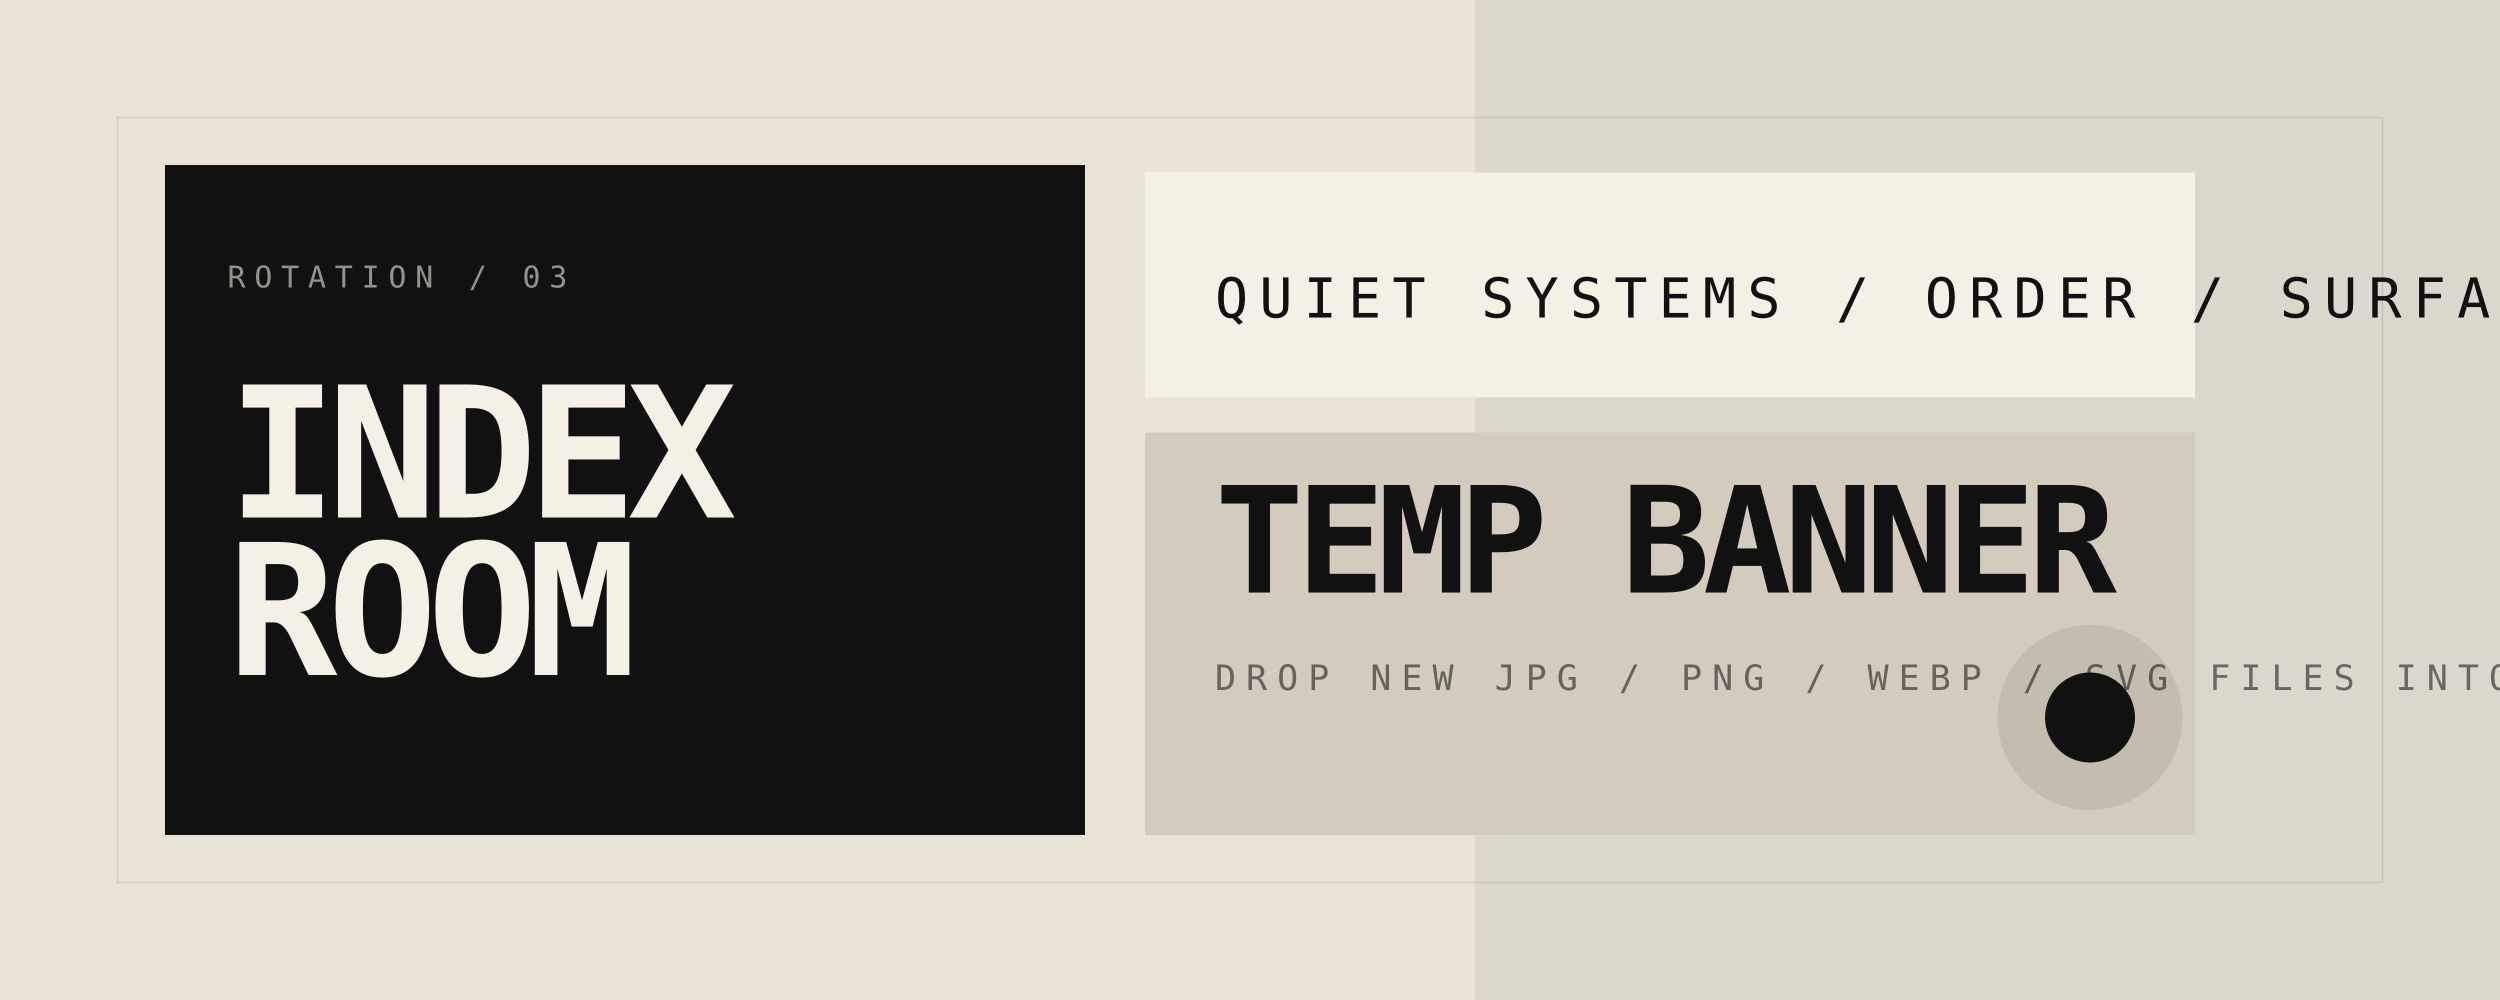
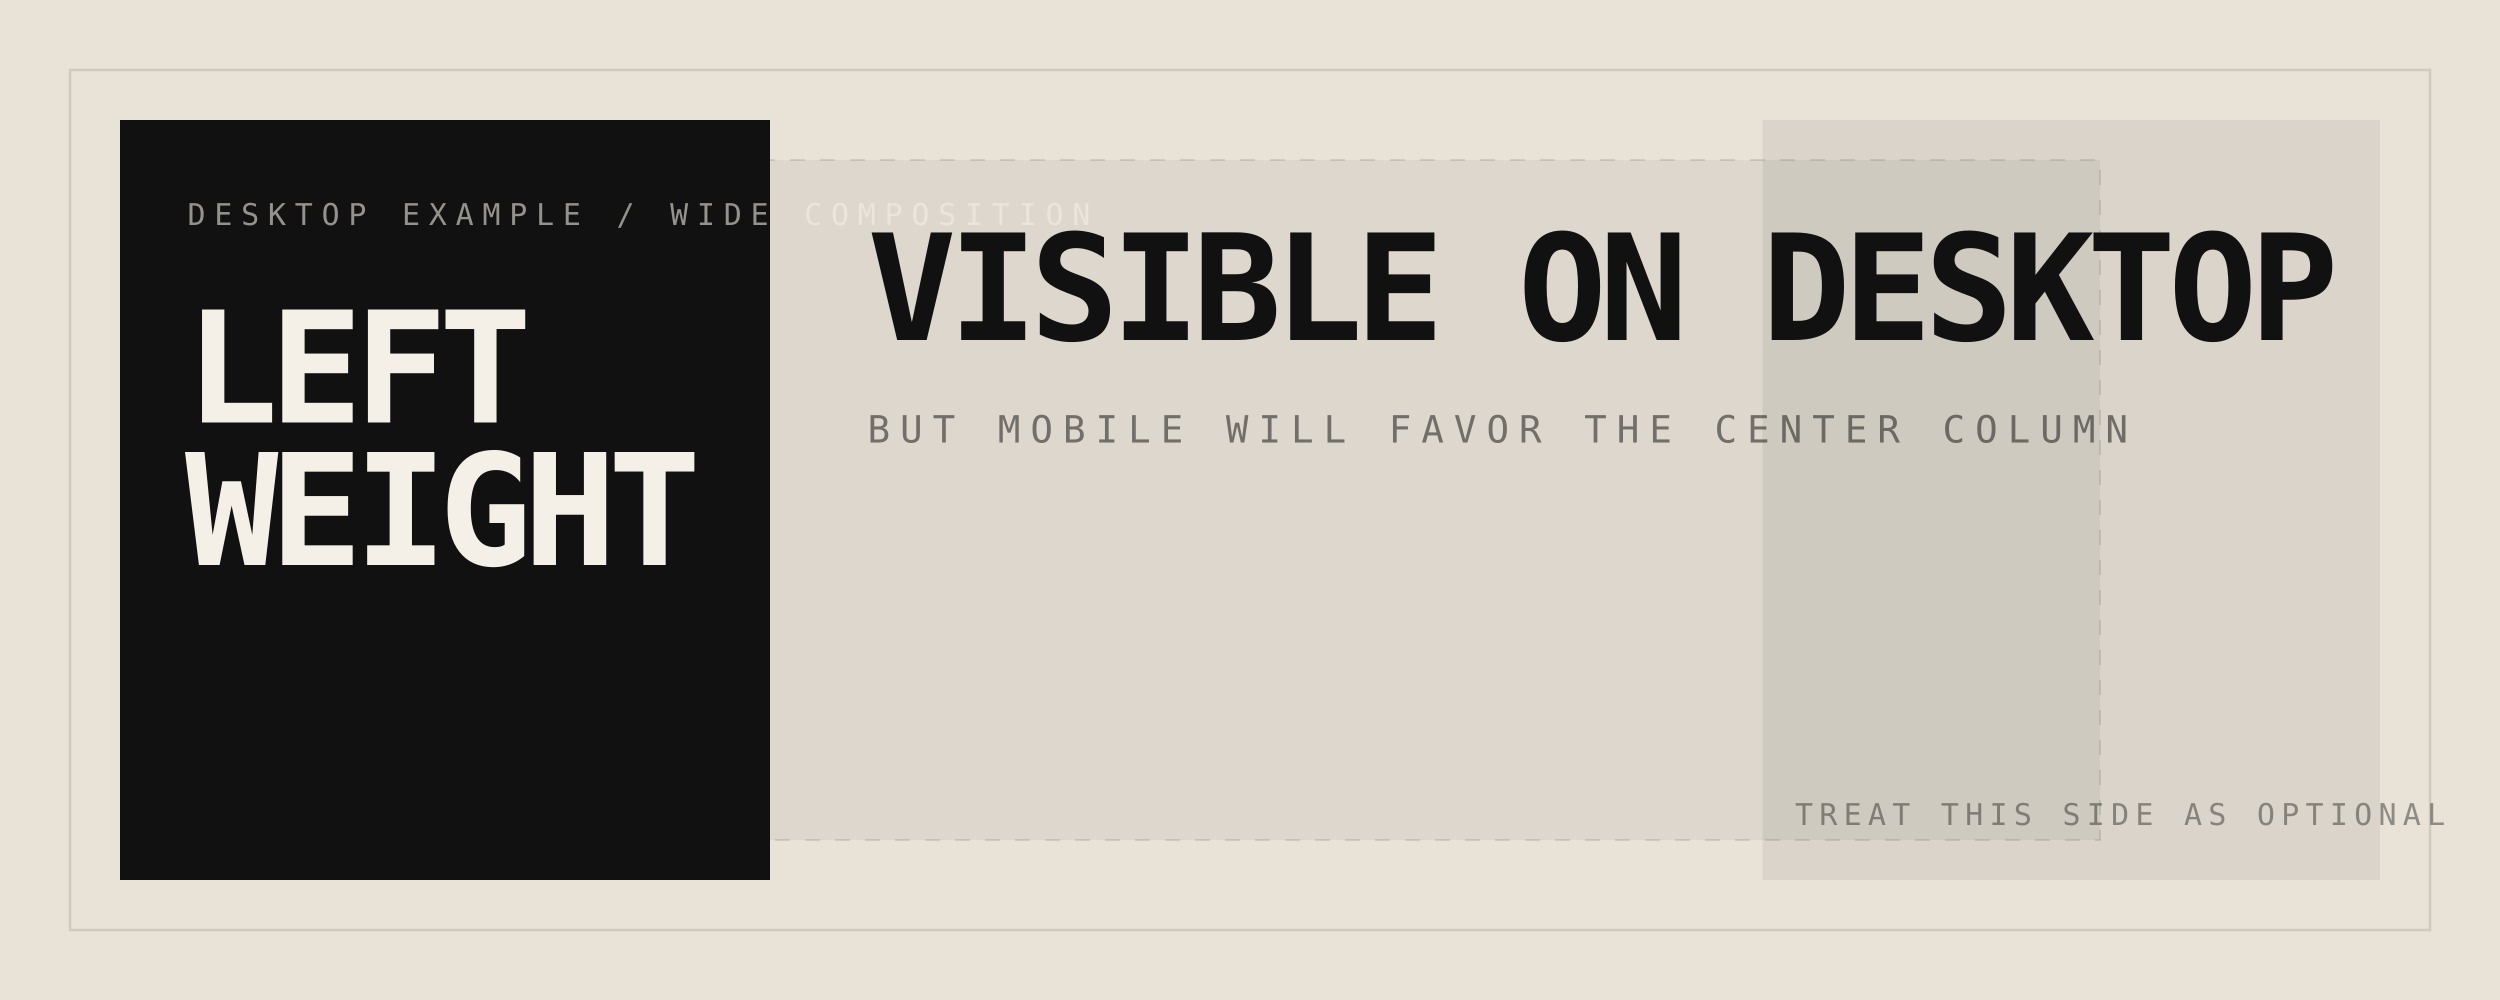
<svg xmlns="http://www.w3.org/2000/svg" width="2000" height="800" viewBox="0 0 2000 800" fill="none">
-   <rect width="2000" height="800" fill="#E9E3D8" />
-   <rect x="1180" y="0" width="820" height="800" fill="#111111" fill-opacity="0.06" />
-   <rect x="94" y="94" width="1812" height="612" stroke="#111111" stroke-opacity="0.12" />
-   <rect x="132" y="132" width="736" height="536" fill="#111111" />
-   <rect x="916" y="138" width="840" height="180" fill="#F5F0E6" />
-   <rect x="916" y="346" width="840" height="322" fill="#D3CCBE" />
-   <text x="182" y="230" fill="#F5F0E6" fill-opacity="0.58" font-family="IBM Plex Mono, monospace" font-size="24" letter-spacing="7">ROTATION / 03</text>
-   <text x="182" y="414" fill="#F5F0E6" font-family="IBM Plex Mono, monospace" font-size="146" font-weight="700" letter-spacing="-8">INDEX</text>
-   <text x="182" y="540" fill="#F5F0E6" font-family="IBM Plex Mono, monospace" font-size="146" font-weight="700" letter-spacing="-8">ROOM</text>
-   <text x="972" y="254" fill="#111111" font-family="IBM Plex Mono, monospace" font-size="44" letter-spacing="9">QUIET SYSTEMS / ORDER / SURFACE</text>
-   <text x="972" y="474" fill="#111111" font-family="IBM Plex Mono, monospace" font-size="118" font-weight="700" letter-spacing="-6">TEMP BANNER</text>
-   <text x="972" y="552" fill="#111111" fill-opacity="0.56" font-family="IBM Plex Mono, monospace" font-size="28" letter-spacing="8">DROP NEW JPG / PNG / WEBP / SVG FILES INTO /PUBLIC/BANNERS</text>
-   <circle cx="1672" cy="574" r="74" fill="#111111" fill-opacity="0.08" />
-   <circle cx="1672" cy="574" r="36" fill="#111111" />
+   <rect width="2000" height="800" fill="#E8E2D7" />
+   <rect x="56" y="56" width="1888" height="688" stroke="#111111" stroke-opacity="0.12" stroke-width="2" />
+   <rect x="320" y="128" width="1360" height="544" fill="#111111" fill-opacity="0.05" stroke="#111111" stroke-opacity="0.18" stroke-dasharray="12 12" />
+   <rect x="96" y="96" width="520" height="608" fill="#111111" />
+   <rect x="1410" y="96" width="494" height="608" fill="#111111" fill-opacity="0.07" />
+   <text x="150" y="180" fill="#F4F0E7" fill-opacity="0.58" font-family="IBM Plex Mono, monospace" font-size="24" letter-spacing="7">DESKTOP EXAMPLE / WIDE COMPOSITION</text>
+   <text x="148" y="338" fill="#F4F0E7" font-family="IBM Plex Mono, monospace" font-size="124" font-weight="700" letter-spacing="-7">LEFT</text>
+   <text x="148" y="452" fill="#F4F0E7" font-family="IBM Plex Mono, monospace" font-size="124" font-weight="700" letter-spacing="-7">WEIGHT</text>
+   <text x="694" y="272" fill="#111111" font-family="IBM Plex Mono, monospace" font-size="118" font-weight="700" letter-spacing="-6">VISIBLE ON DESKTOP</text>
+   <text x="694" y="354" fill="#111111" fill-opacity="0.52" font-family="IBM Plex Mono, monospace" font-size="30" letter-spacing="8">BUT MOBILE WILL FAVOR THE CENTER COLUMN</text>
+   <text x="1436" y="660" fill="#111111" fill-opacity="0.42" font-family="IBM Plex Mono, monospace" font-size="24" letter-spacing="5">TREAT THIS SIDE AS OPTIONAL</text>
</svg>
